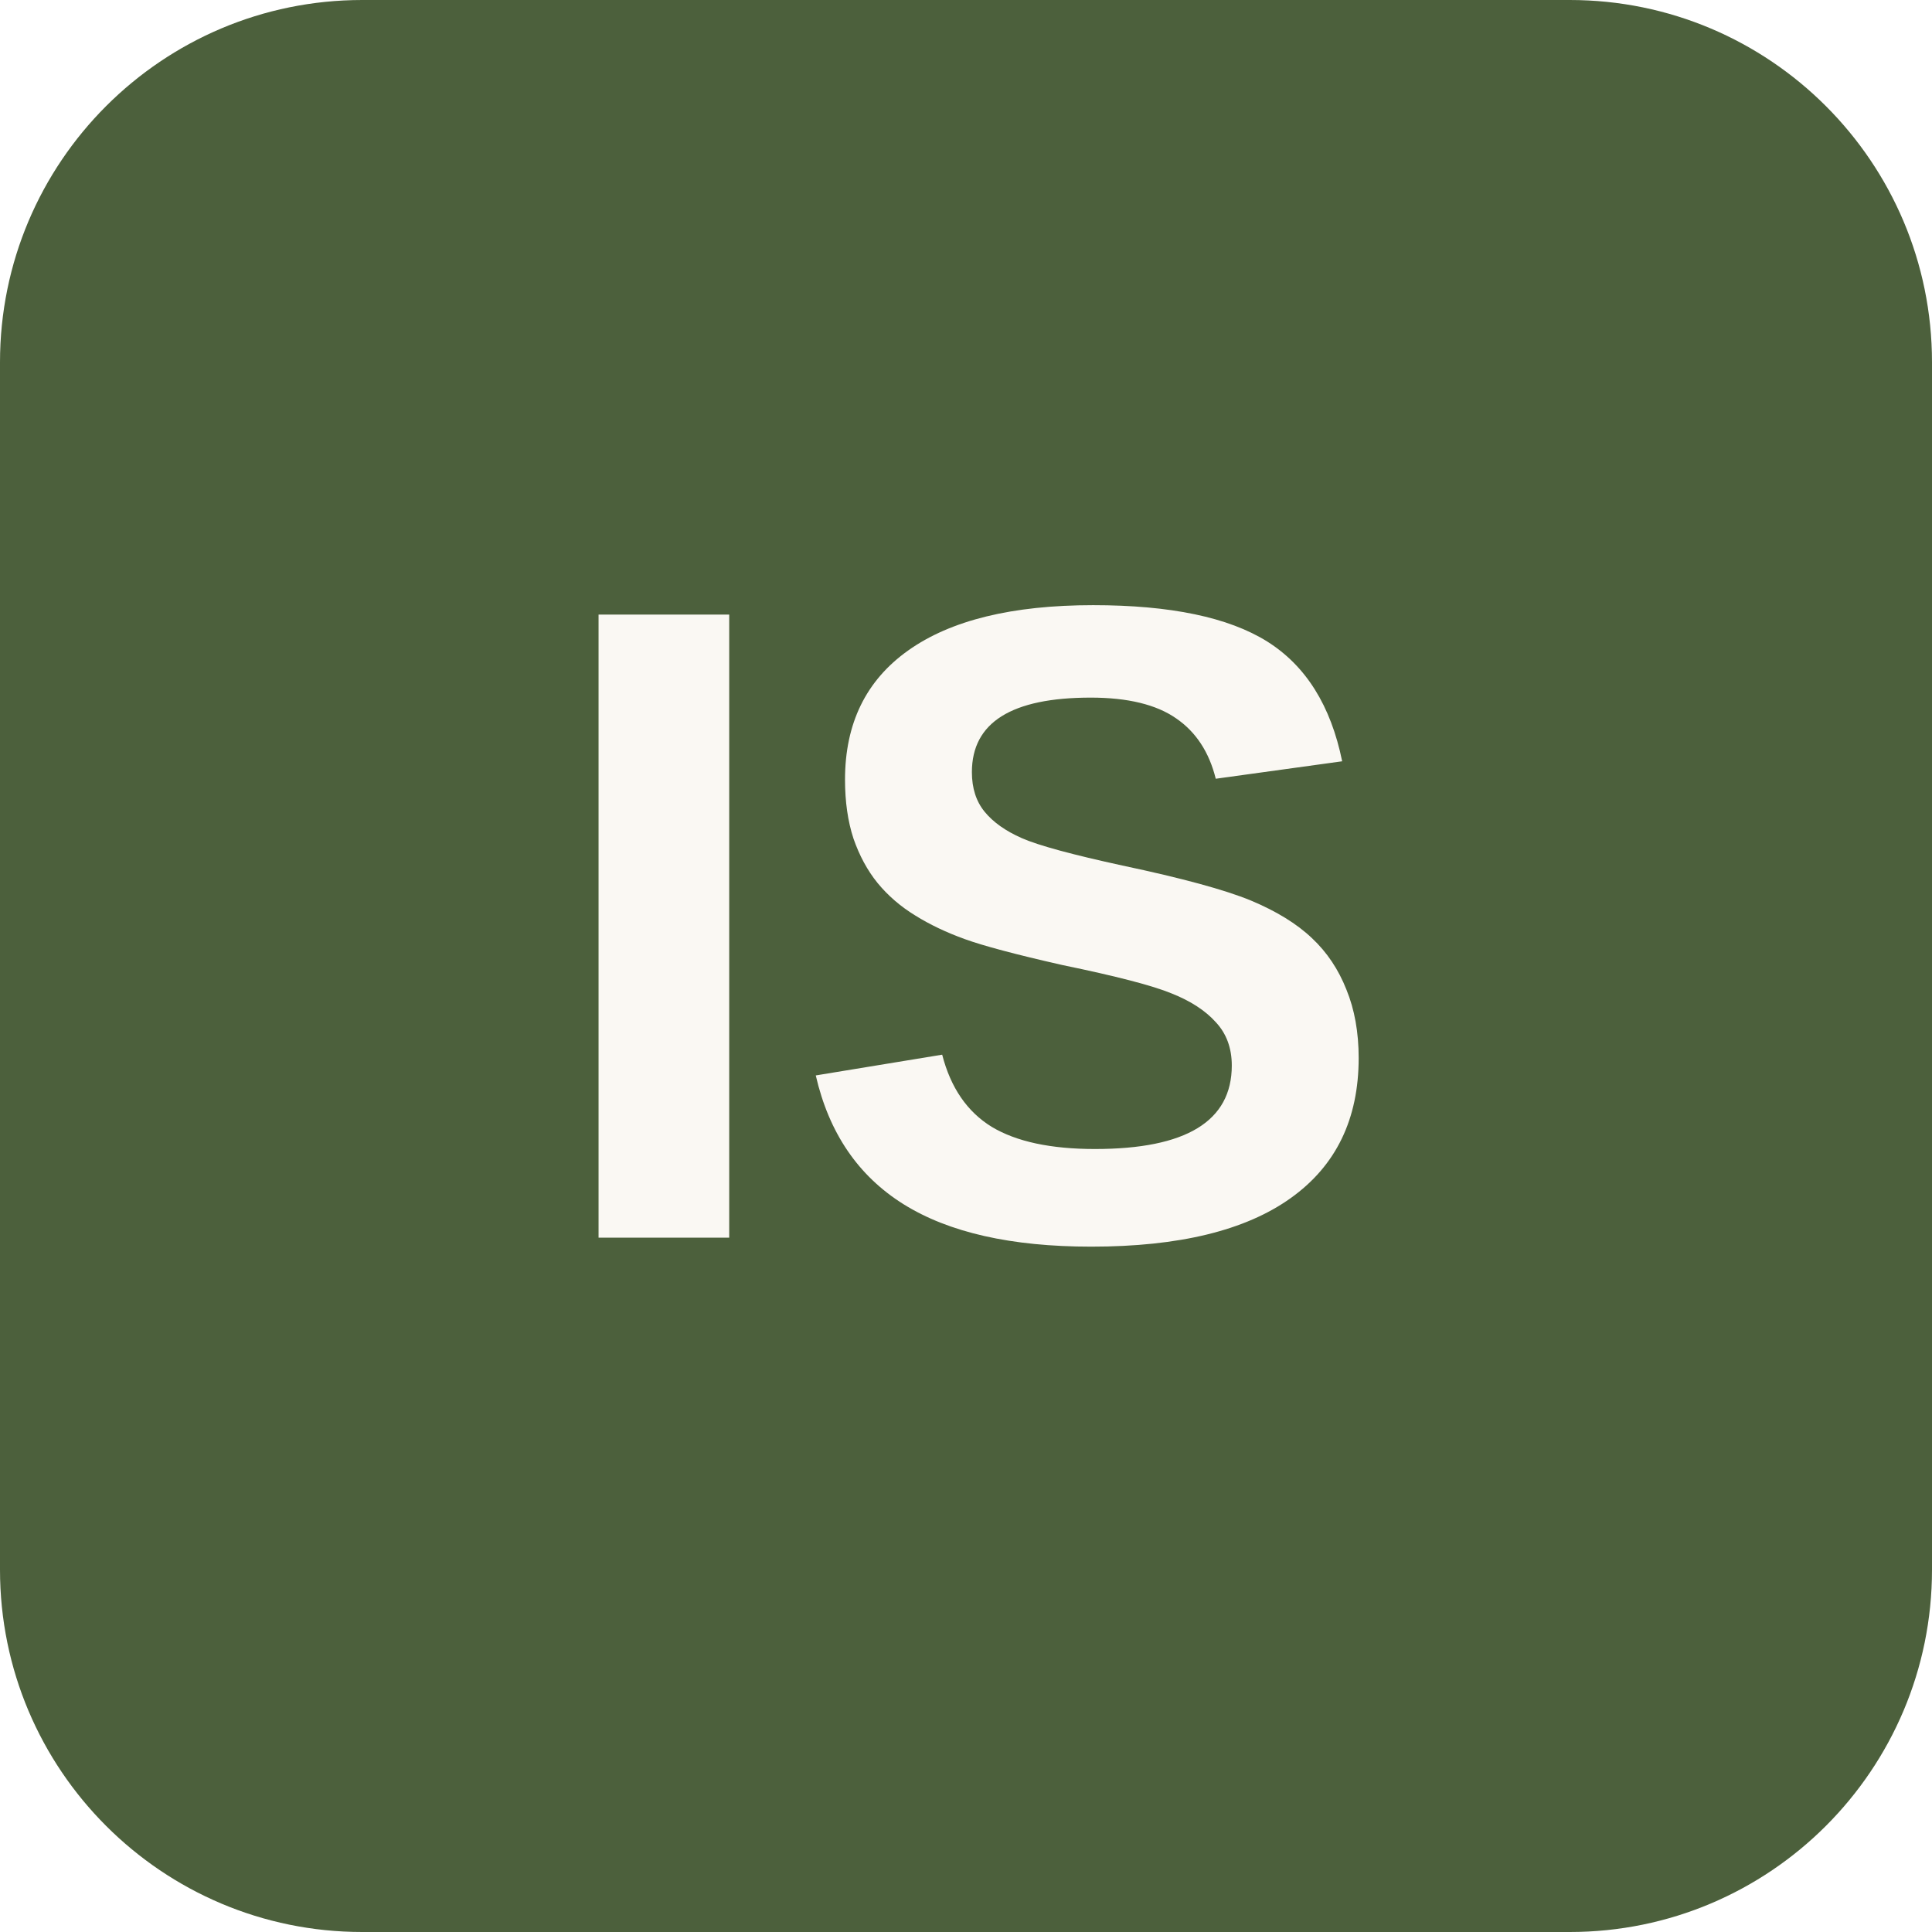
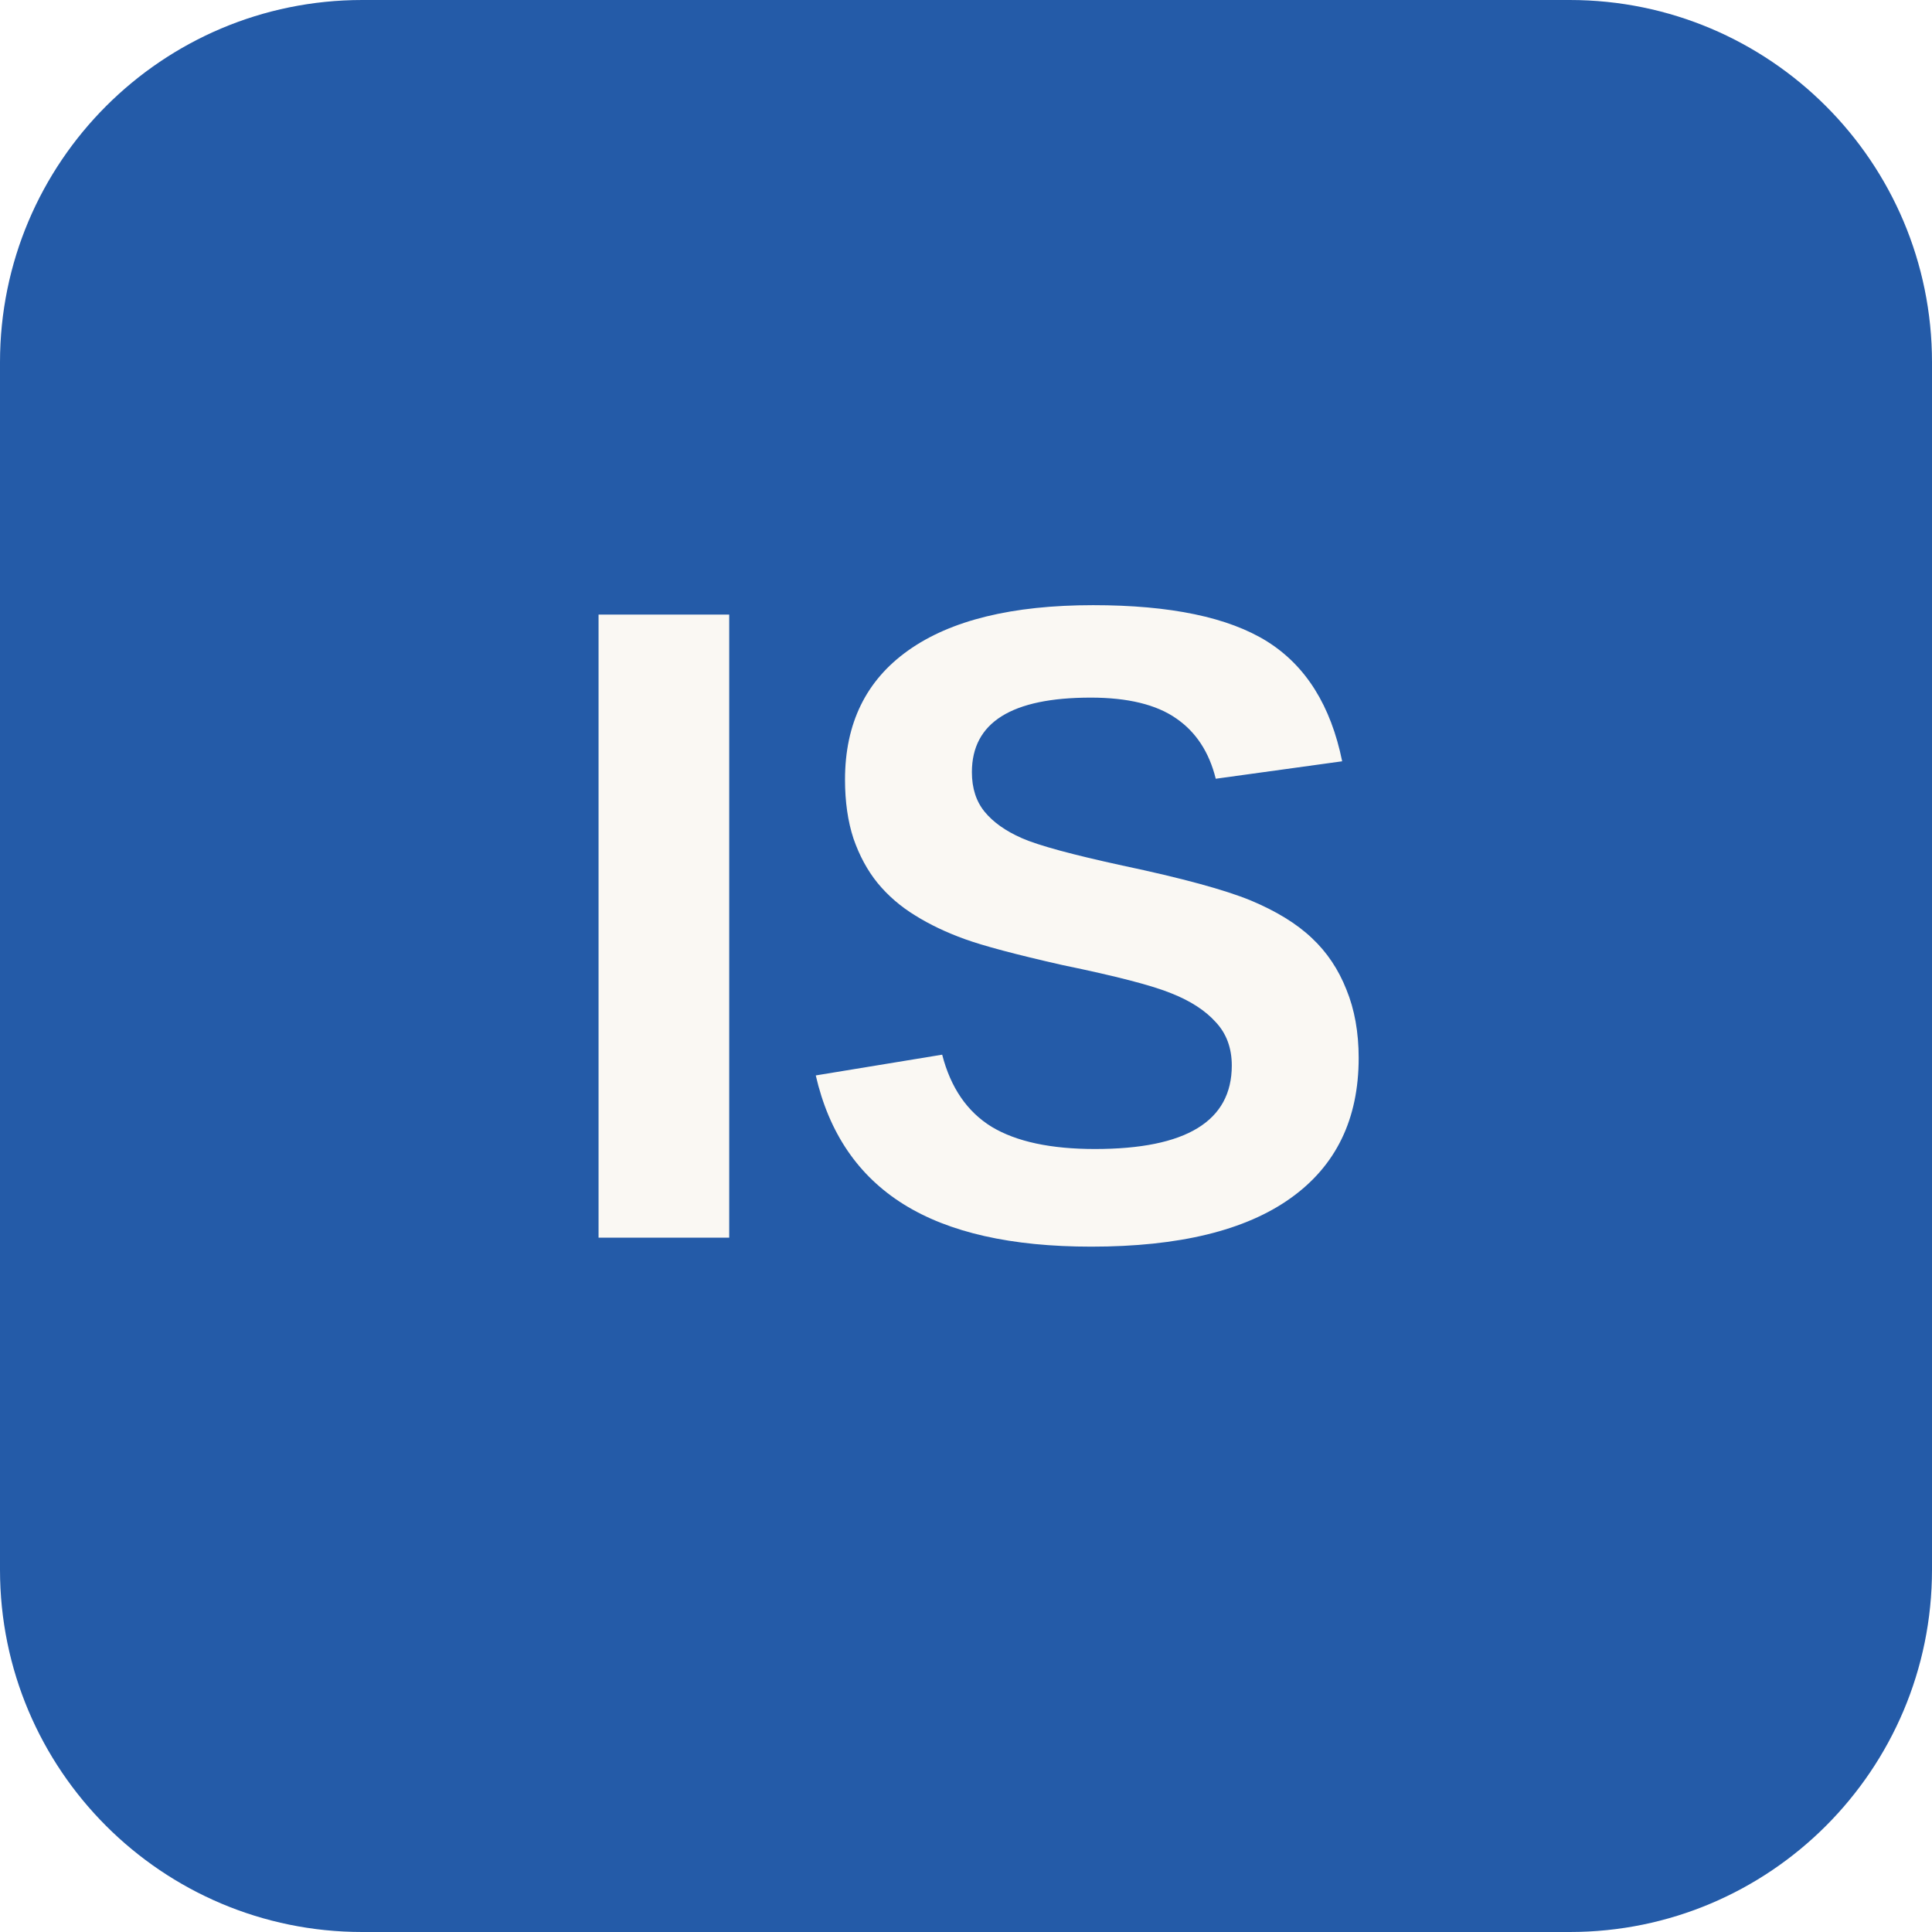
<svg xmlns="http://www.w3.org/2000/svg" viewBox="0 0 64 64">
-   <rect width="64" height="64" rx="12" fill="#4c603c" />
+   <rect width="64" height="64" rx="12" fill="#245ba8" />
  <text x="32" y="41" font-family="Arial,sans-serif" font-weight="700" font-size="30" fill="#faf8f3" text-anchor="middle">IS</text>
</svg>
